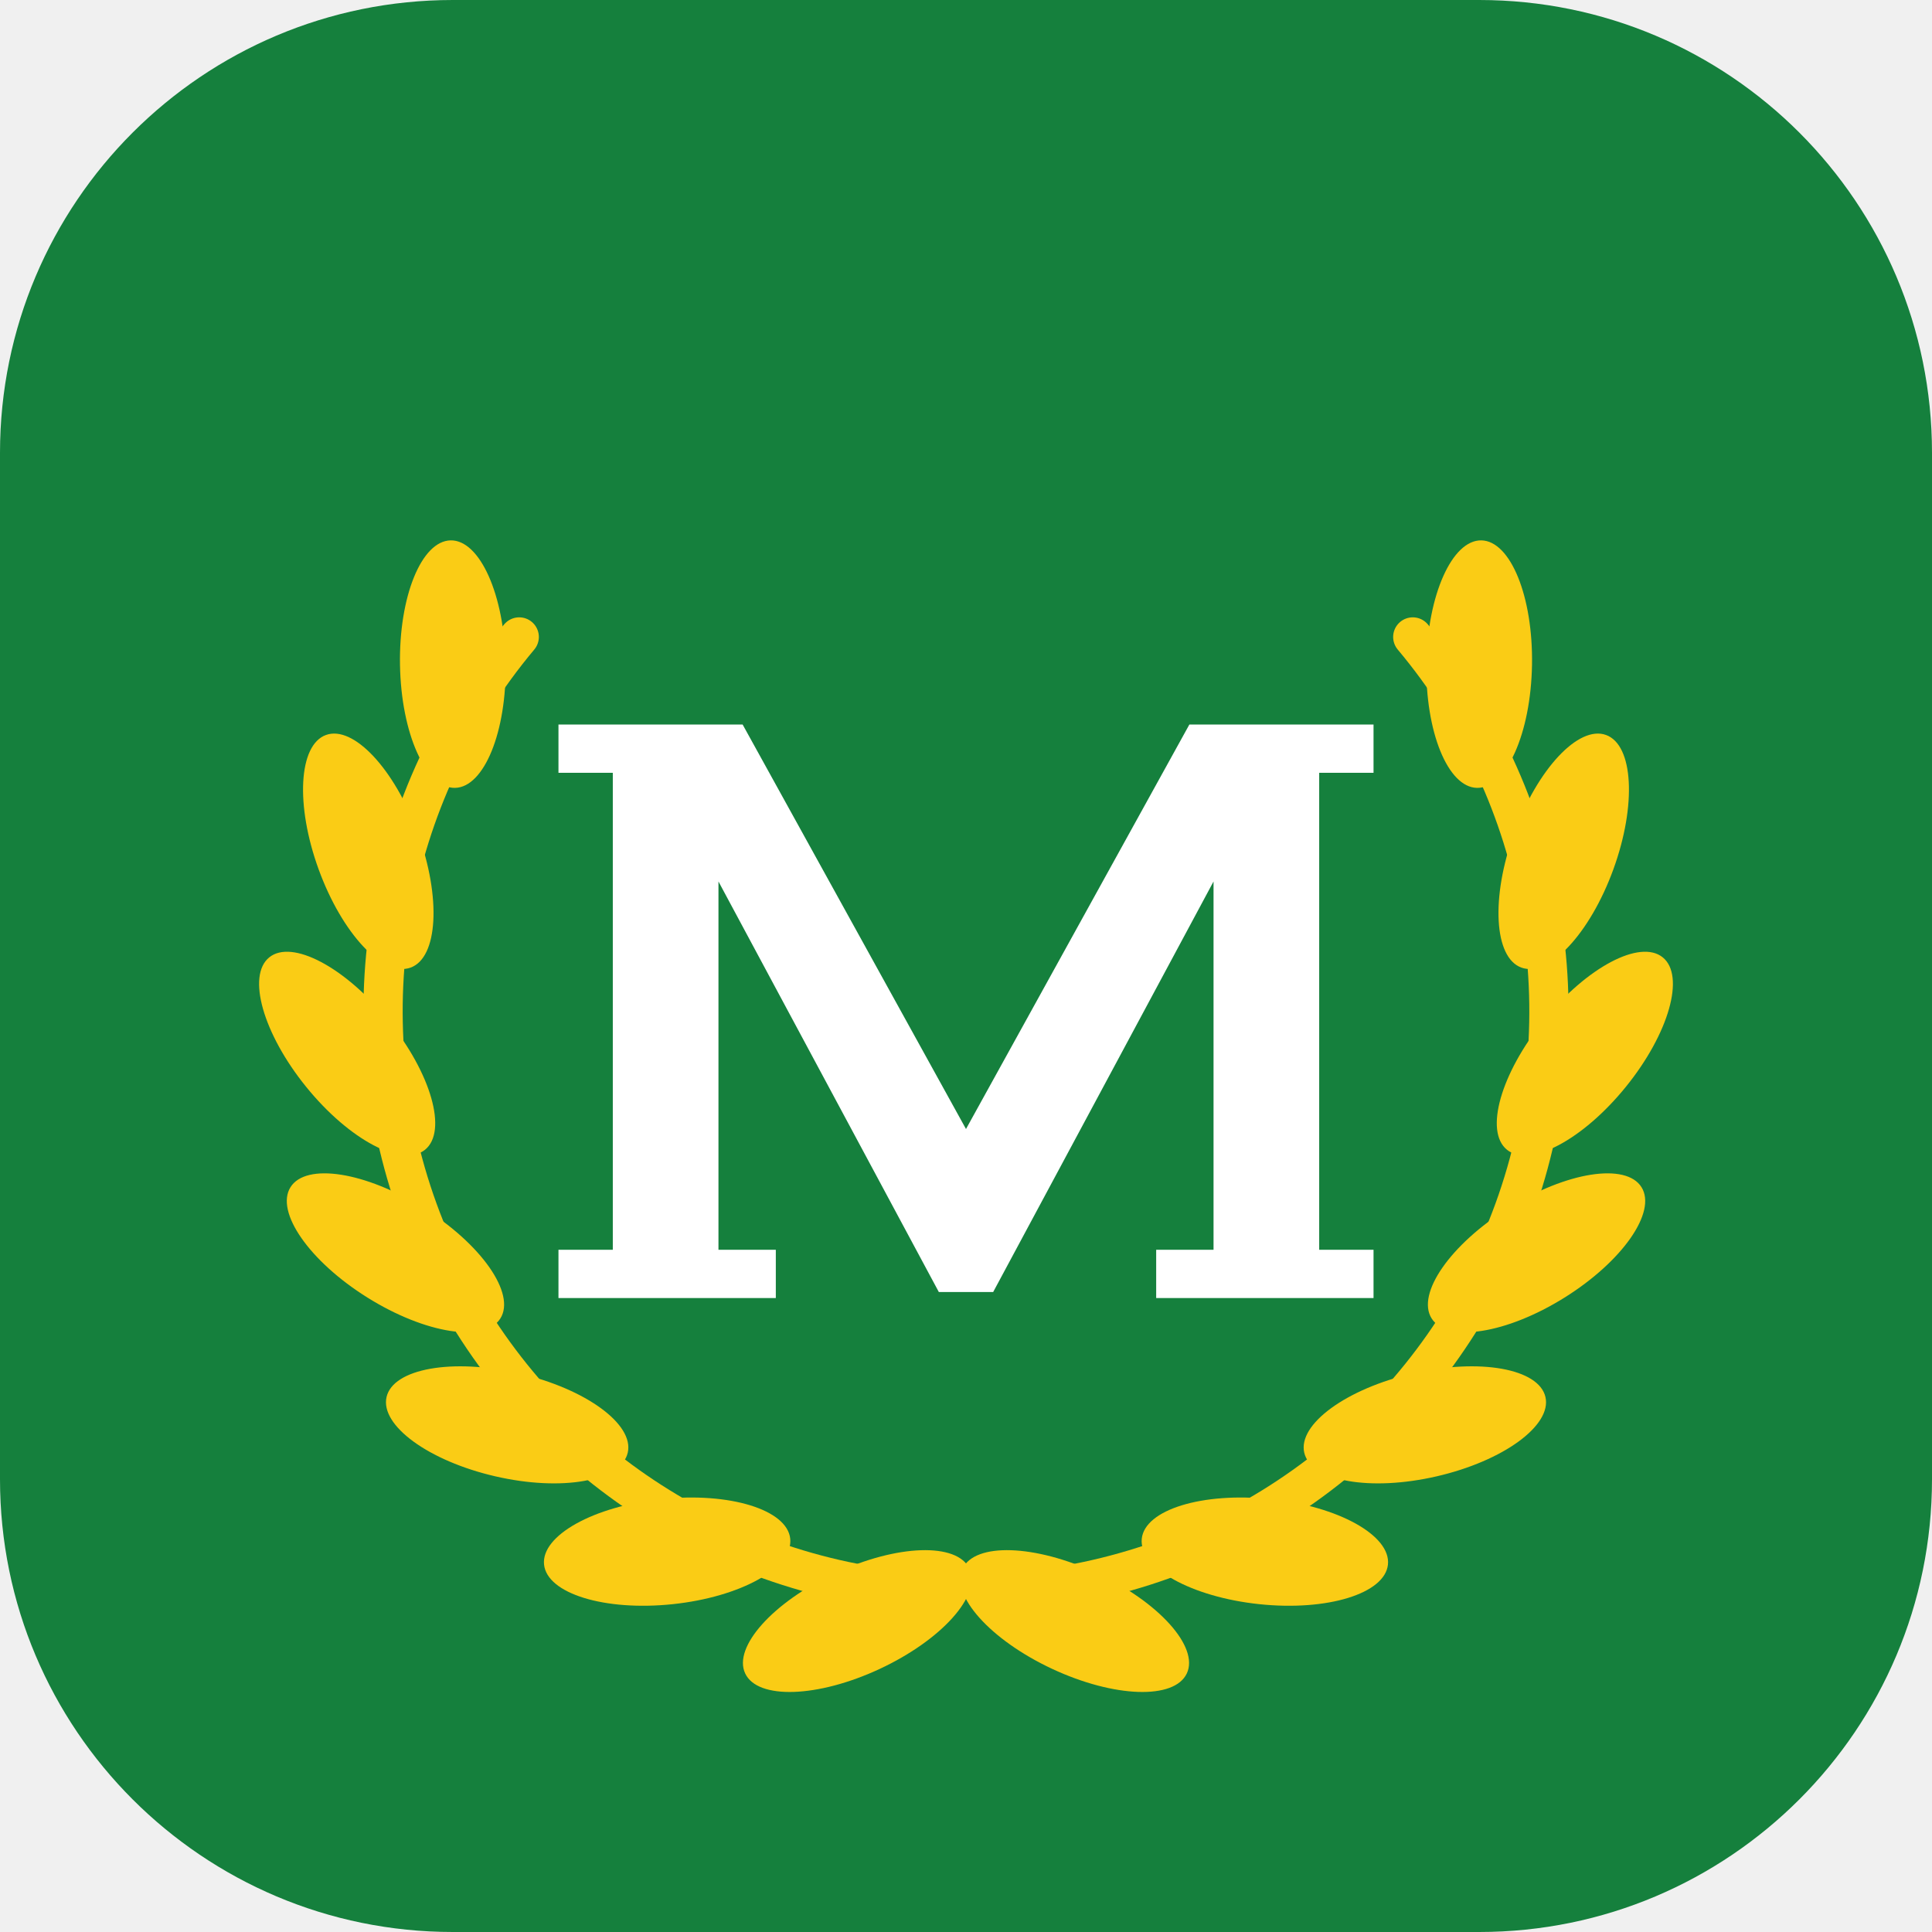
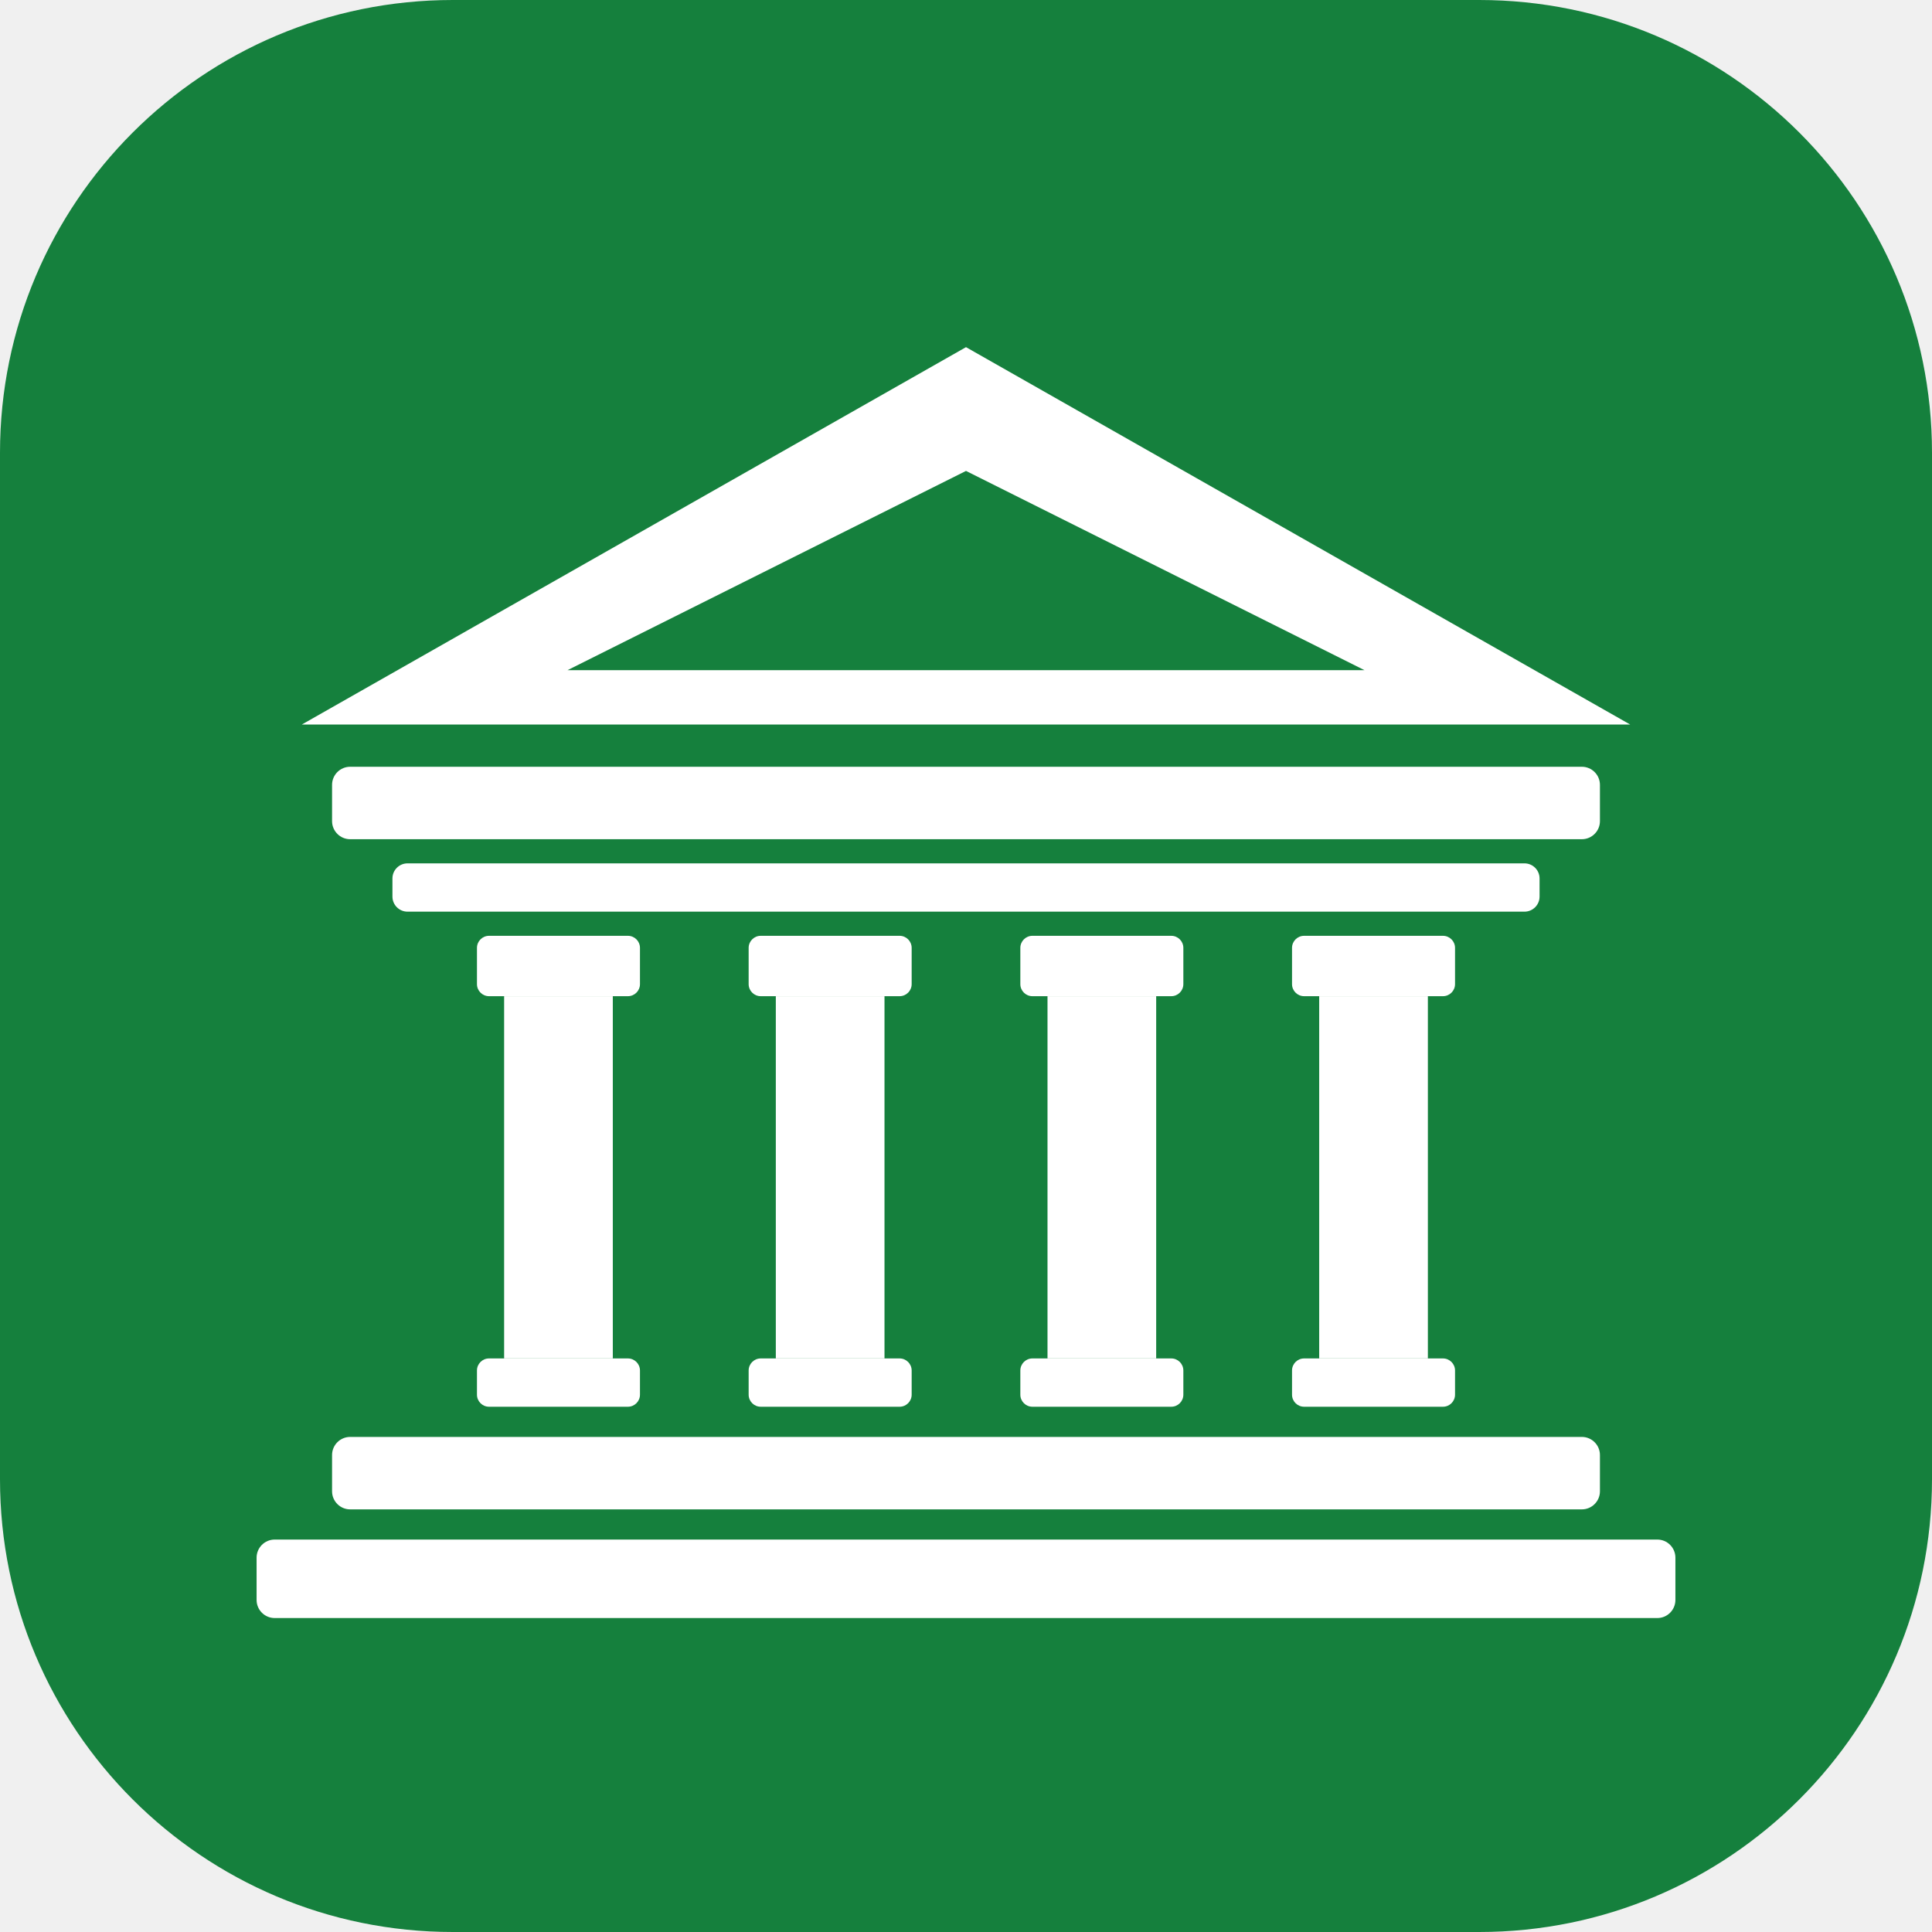
<svg xmlns="http://www.w3.org/2000/svg" viewBox="0 0 64 64">
  <rect width="64" height="64" rx="15" fill="#15803d" />
-   <g fill="#facc15">
-     <path d="M28.6 52.5A19.3 19.3 0 0 1 17.2 21.1" fill="none" stroke="#facc15" stroke-width="1.3" stroke-linecap="round" />
-     <ellipse cx="28.4" cy="53.7" rx="4.1" ry="1.75" transform="rotate(155 28.4 53.7)" />
-     <ellipse cx="22.1" cy="51.4" rx="4.1" ry="1.75" transform="rotate(174 22.1 51.4)" />
-     <ellipse cx="16.8" cy="47.2" rx="4.1" ry="1.75" transform="rotate(193 16.8 47.2)" />
-     <ellipse cx="13.1" cy="41.5" rx="4.1" ry="1.75" transform="rotate(212 13.1 41.5)" />
-     <ellipse cx="11.5" cy="34.9" rx="4.1" ry="1.75" transform="rotate(231 11.5 34.9)" />
-     <ellipse cx="12.2" cy="28.2" rx="4.1" ry="1.75" transform="rotate(250 12.2 28.2)" />
-     <ellipse cx="15.0" cy="22.0" rx="4.1" ry="1.75" transform="rotate(269 15.0 22.0)" />
-     <path d="M35.4 52.5A19.3 19.3 0 0 0 46.8 21.1" fill="none" stroke="#facc15" stroke-width="1.3" stroke-linecap="round" />
-     <ellipse cx="35.6" cy="53.7" rx="4.1" ry="1.75" transform="rotate(205 35.6 53.7)" />
-     <ellipse cx="41.9" cy="51.4" rx="4.1" ry="1.75" transform="rotate(186 41.9 51.4)" />
-     <ellipse cx="47.2" cy="47.2" rx="4.1" ry="1.75" transform="rotate(167 47.2 47.2)" />
-     <ellipse cx="50.9" cy="41.5" rx="4.1" ry="1.75" transform="rotate(148 50.9 41.5)" />
-     <ellipse cx="52.5" cy="34.9" rx="4.1" ry="1.75" transform="rotate(129 52.5 34.9)" />
-     <ellipse cx="51.8" cy="28.2" rx="4.1" ry="1.75" transform="rotate(110 51.8 28.2)" />
-     <ellipse cx="49.0" cy="22.0" rx="4.1" ry="1.75" transform="rotate(91 49.0 22.0)" />
+   <g fill="#fff">
+     <path d="M32 11.5 54 24H10z" />
+     <path d="M32 15.6 45.2 22.2H18.8z" fill="#15803d" />
+     <rect x="11" y="25.4" width="42" height="2.4" rx="0.6" />
+     <rect x="13" y="28.6" width="38" height="1.6" rx="0.5" />
+     <rect x="15.8" y="31" width="5.4" height="2" rx="0.4" />
+     <rect x="16.7" y="33" width="3.6" height="12" />
+     <rect x="15.8" y="45" width="5.4" height="1.6" rx="0.4" />
+     <rect x="24.8" y="31" width="5.4" height="2" rx="0.4" />
+     <rect x="25.7" y="33" width="3.6" height="12" />
+     <rect x="24.8" y="45" width="5.4" height="1.6" rx="0.4" />
+     <rect x="33.8" y="31" width="5.4" height="2" rx="0.4" />
+     <rect x="34.7" y="33" width="3.6" height="12" />
+     <rect x="33.8" y="45" width="5.4" height="1.6" rx="0.4" />
+     <rect x="42.8" y="31" width="5.4" height="2" rx="0.4" />
+     <rect x="43.7" y="33" width="3.6" height="12" />
+     <rect x="42.8" y="45" width="5.4" height="1.6" rx="0.4" />
+     <rect x="11" y="47.6" width="42" height="2.4" rx="0.6" />
+     <rect x="8.5" y="51" width="47" height="2.6" rx="0.6" />
  </g>
-   <path fill="#fff" d="M18.5 43h7.2v-1.6h-1.9V29.2l7.3 13.6h1.8l7.3-13.6v12.2h-1.9V43h7.2v-1.6h-1.8V25.6h1.8V24h-6.1L32 37.4 24.6 24h-6.1v1.6h1.8v15.8h-1.8z" />
</svg>
